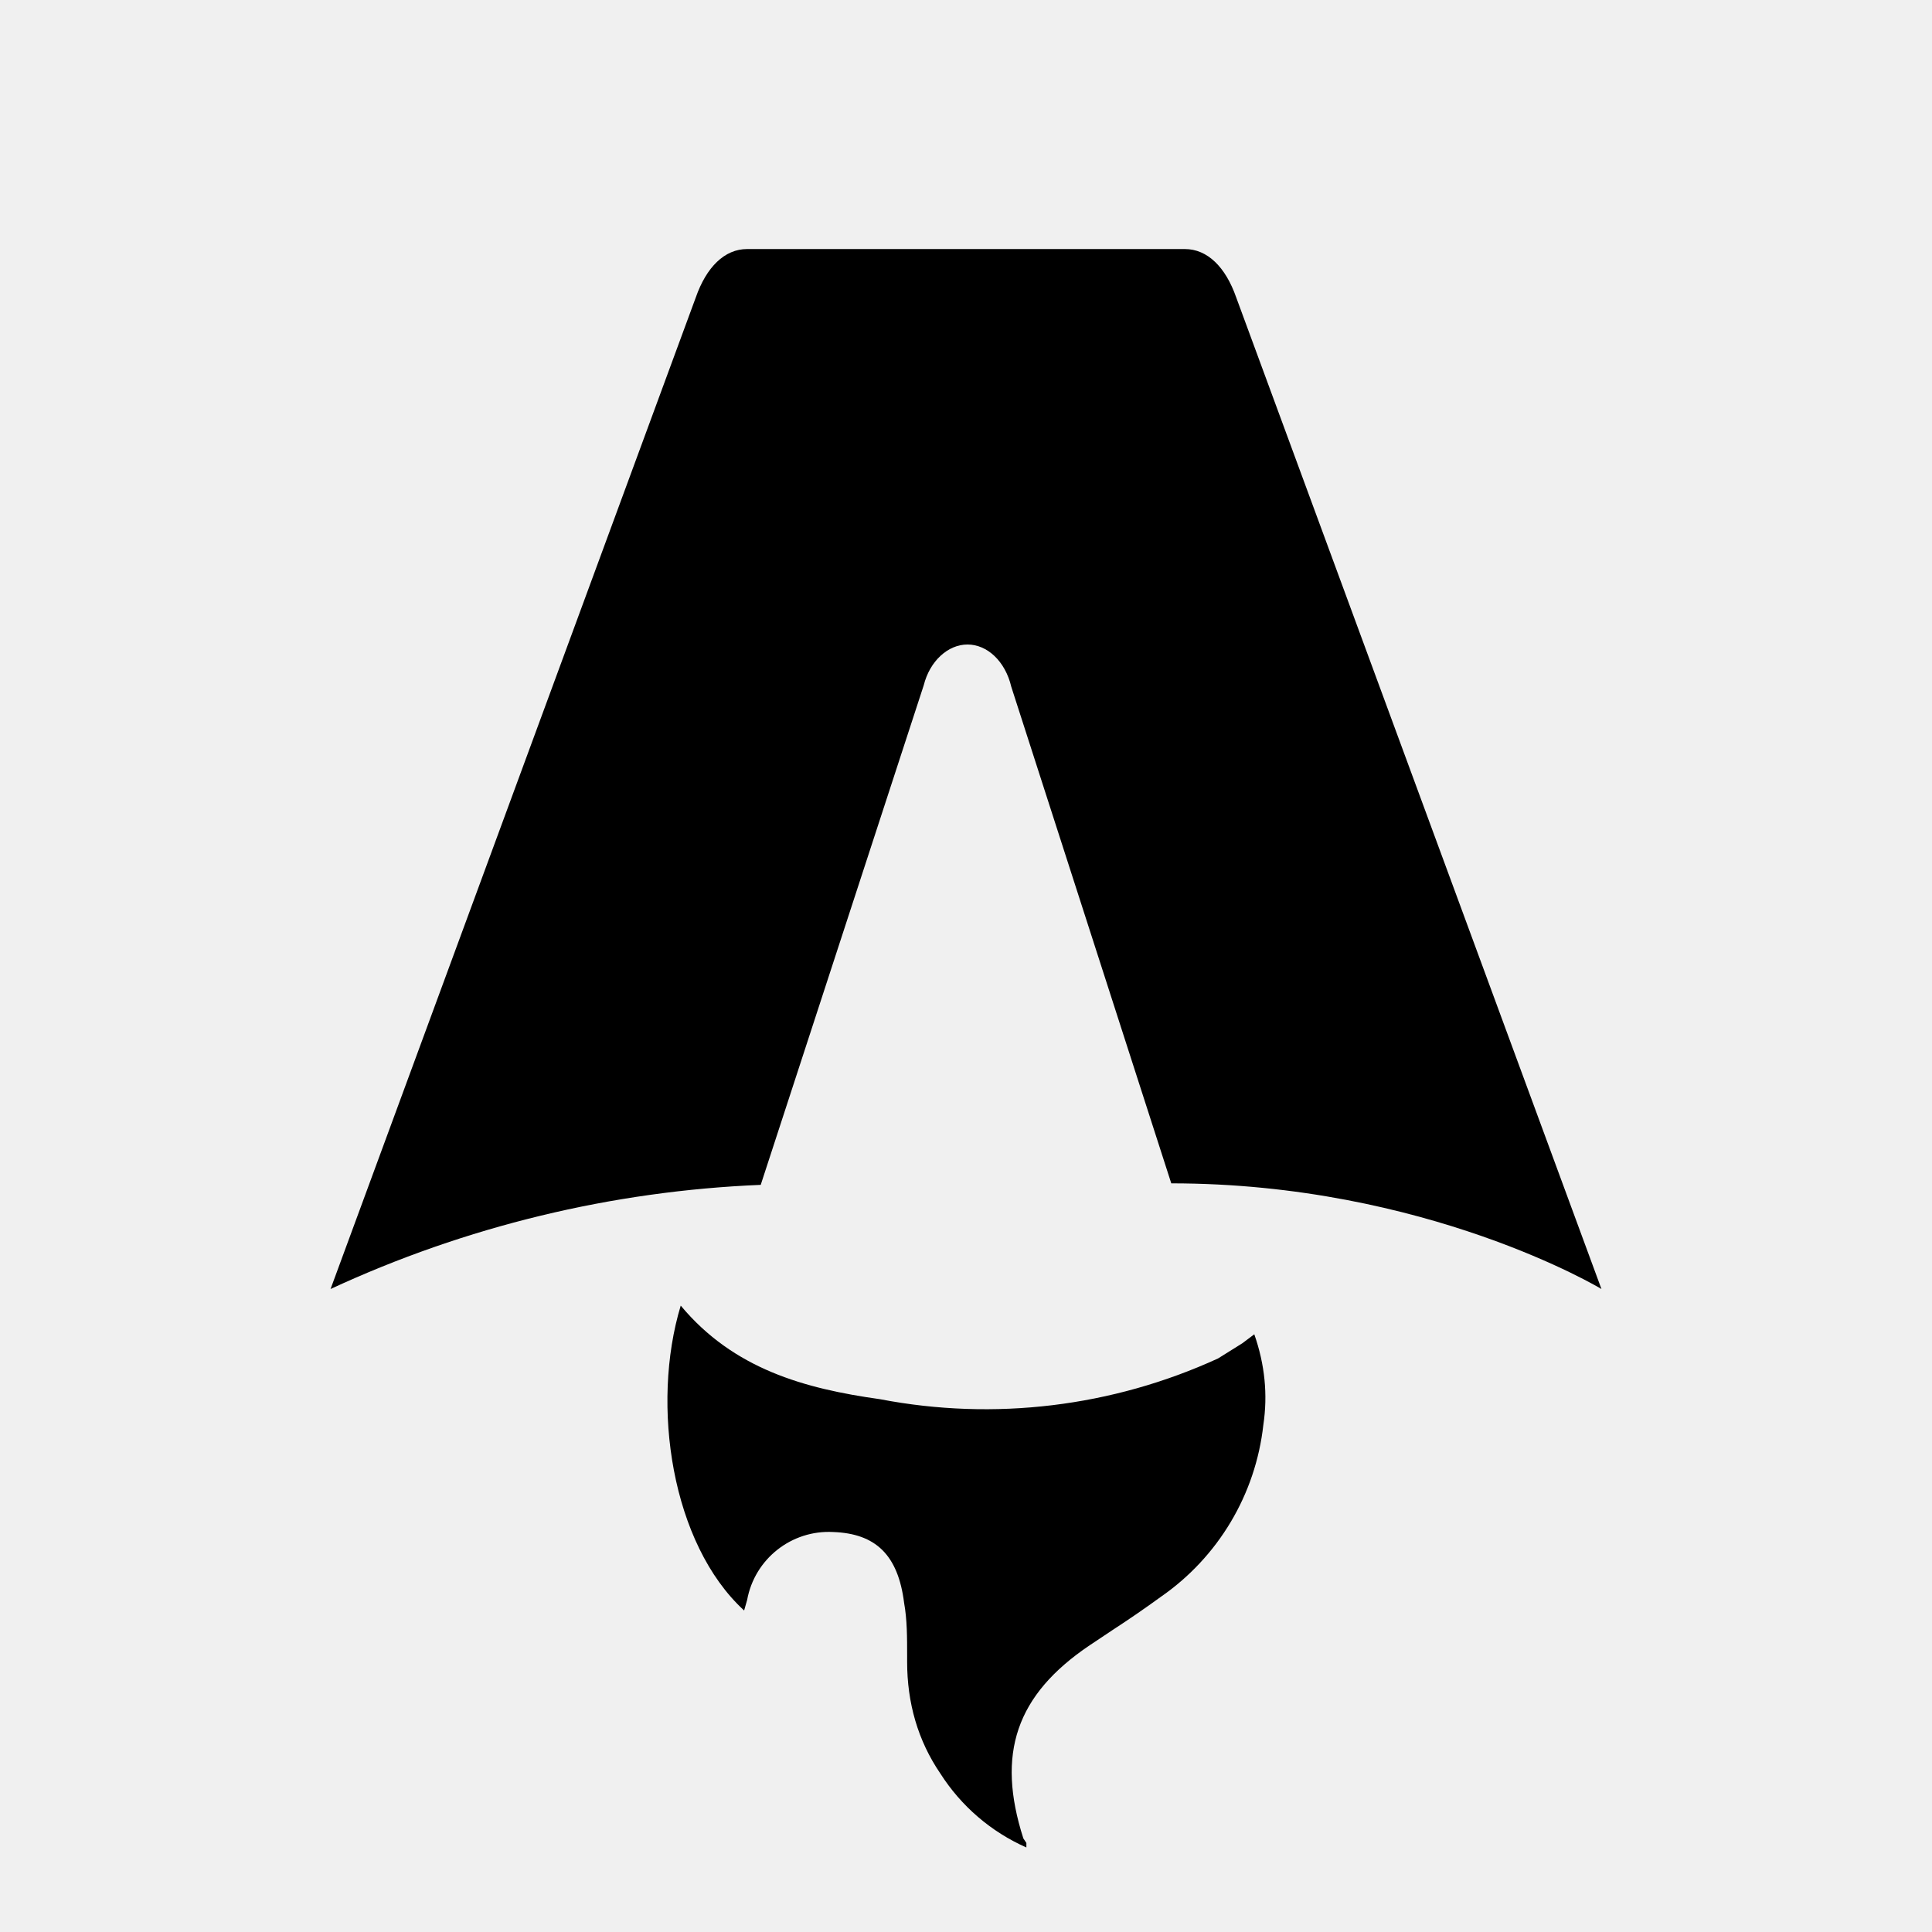
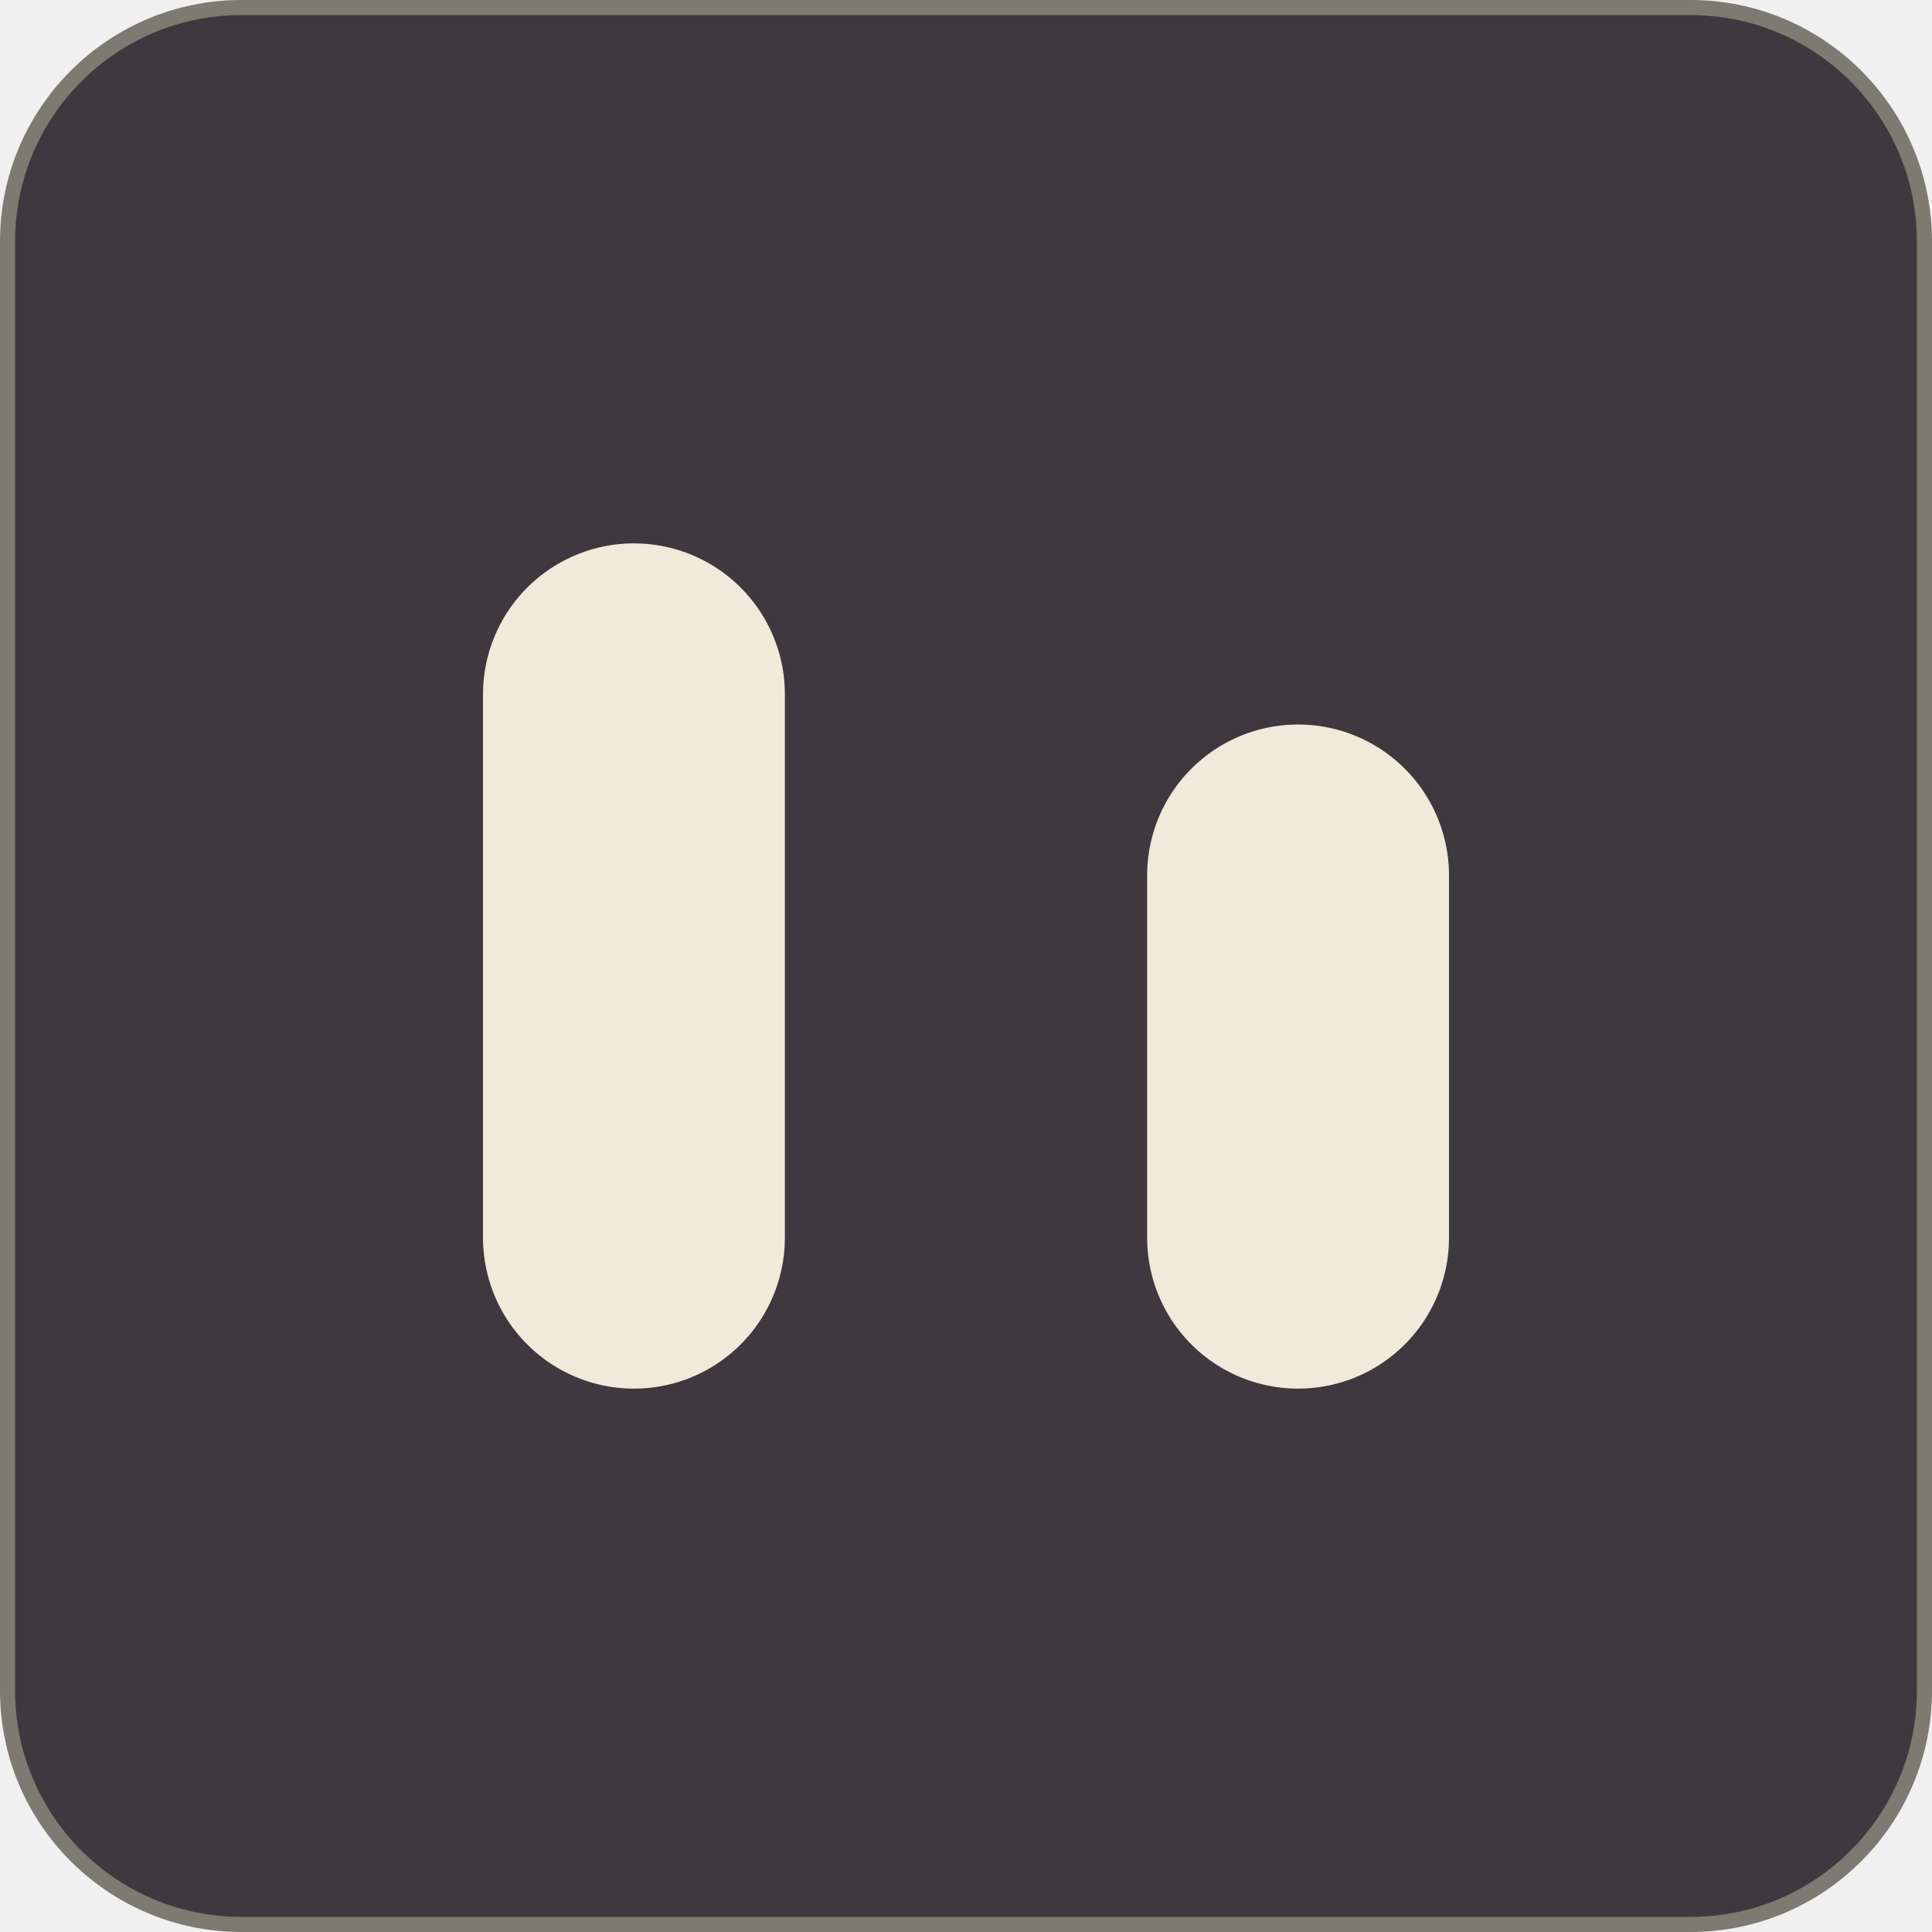
- <svg xmlns="http://www.w3.org/2000/svg" fill="none" viewBox="0 0 128 128">
-   <path d="M50.4 78.5a75.1 75.1 0 0 0-28.5 6.9l24.2-65.7c.7-2 1.9-3.2 3.4-3.2h29c1.5 0 2.7 1.2 3.4 3.2l24.2 65.7s-11.6-7-28.5-7L67 45.5c-.4-1.7-1.6-2.8-2.9-2.8-1.3 0-2.5 1.1-2.9 2.7L50.4 78.5Zm-1.1 28.2Zm-4.2-20.2c-2 6.6-.6 15.8 4.2 20.2a17.5 17.5 0 0 1 .2-.7 5.5 5.5 0 0 1 5.7-4.5c2.8.1 4.3 1.5 4.7 4.7.2 1.1.2 2.3.2 3.5v.4c0 2.7.7 5.2 2.2 7.4a13 13 0 0 0 5.7 4.9v-.3l-.2-.3c-1.8-5.6-.5-9.5 4.4-12.8l1.5-1a73 73 0 0 0 3.2-2.2 16 16 0 0 0 6.8-11.4c.3-2 .1-4-.6-6l-.8.6-1.6 1a37 37 0 0 1-22.4 2.7c-5-.7-9.7-2-13.2-6.2Z" />
-   <style>
-         path { fill: #000; }
-         @media (prefers-color-scheme: dark) {
-             path { fill: #FFF; }
-         }
-     </style>
+ <svg xmlns="http://www.w3.org/2000/svg" width="128" height="128" viewBox="0 0 128 128" fill="none">
+   <rect x="0.5" y="0.5" width="127" height="127" rx="15.5" fill="#3D393E" />
+   <rect x="0.5" y="0.5" width="127" height="127" rx="15.5" stroke="#7C7A71" />
+   <line x1="42" y1="46" x2="42" y2="82" stroke="#EFEAD9" stroke-width="20" stroke-linecap="round" />
+   <line x1="86" y1="82" x2="86" y2="58" stroke="#EFEAD9" stroke-width="20" stroke-linecap="round" />
</svg>
